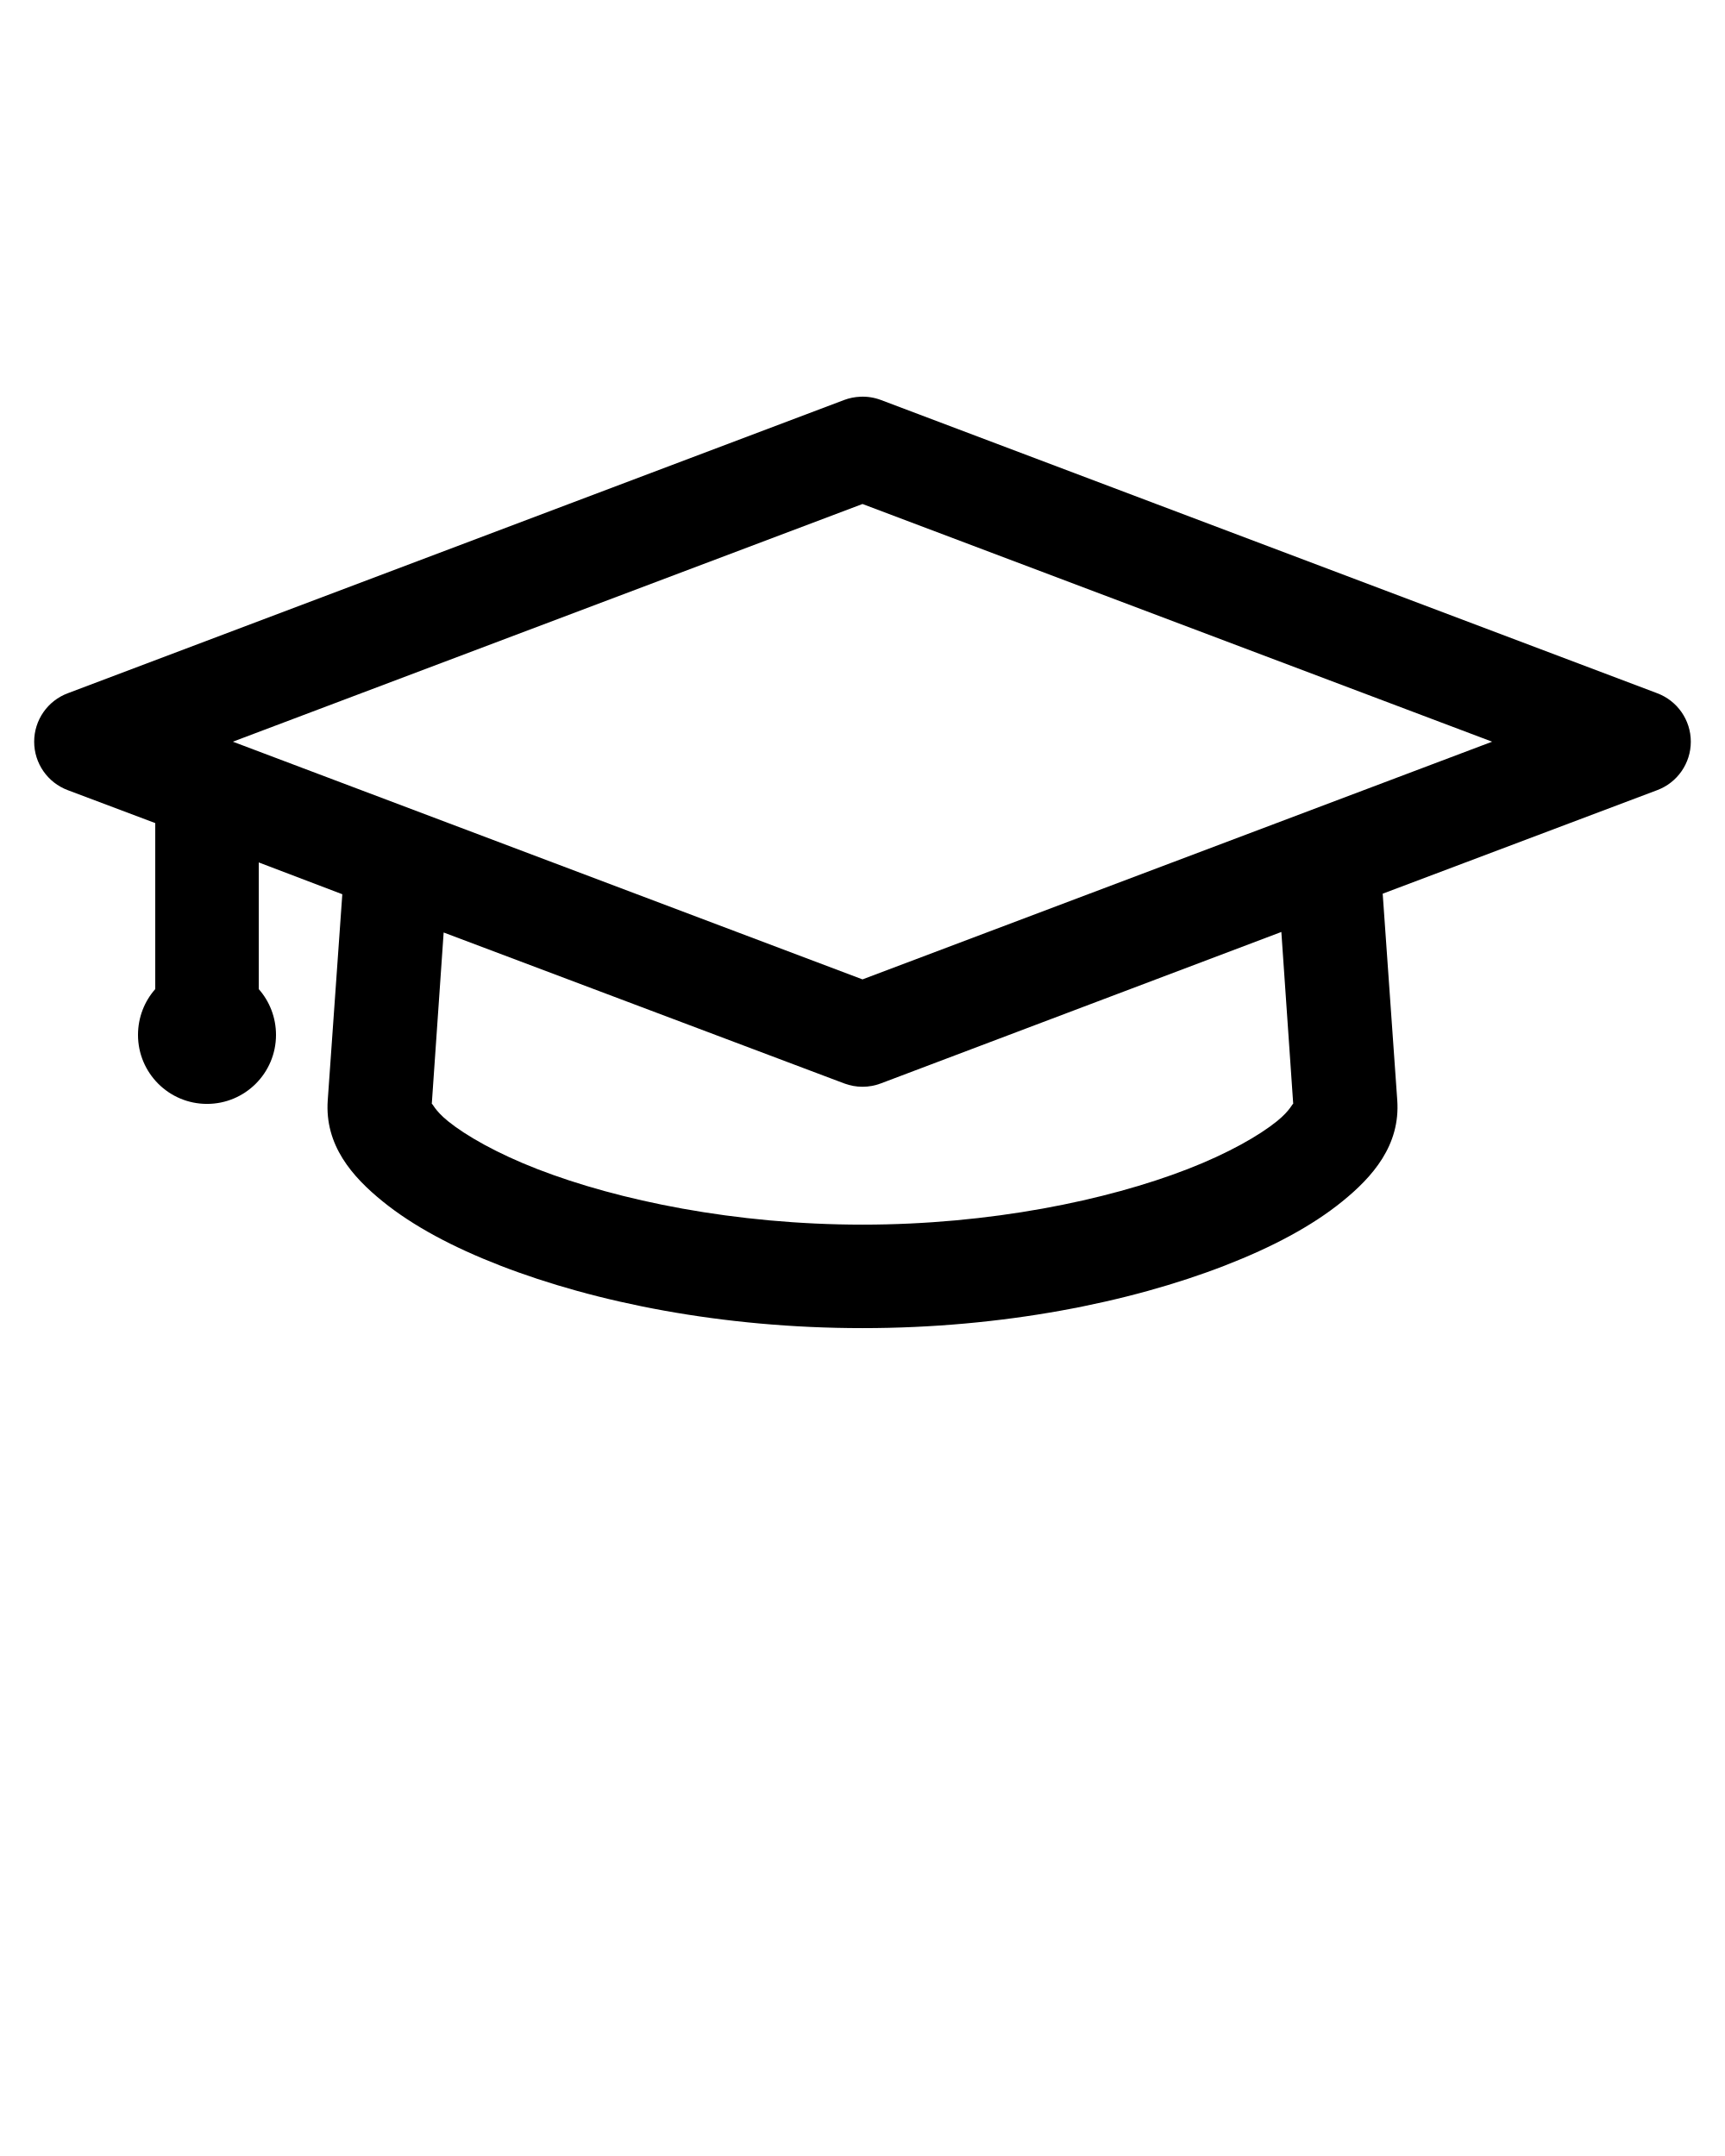
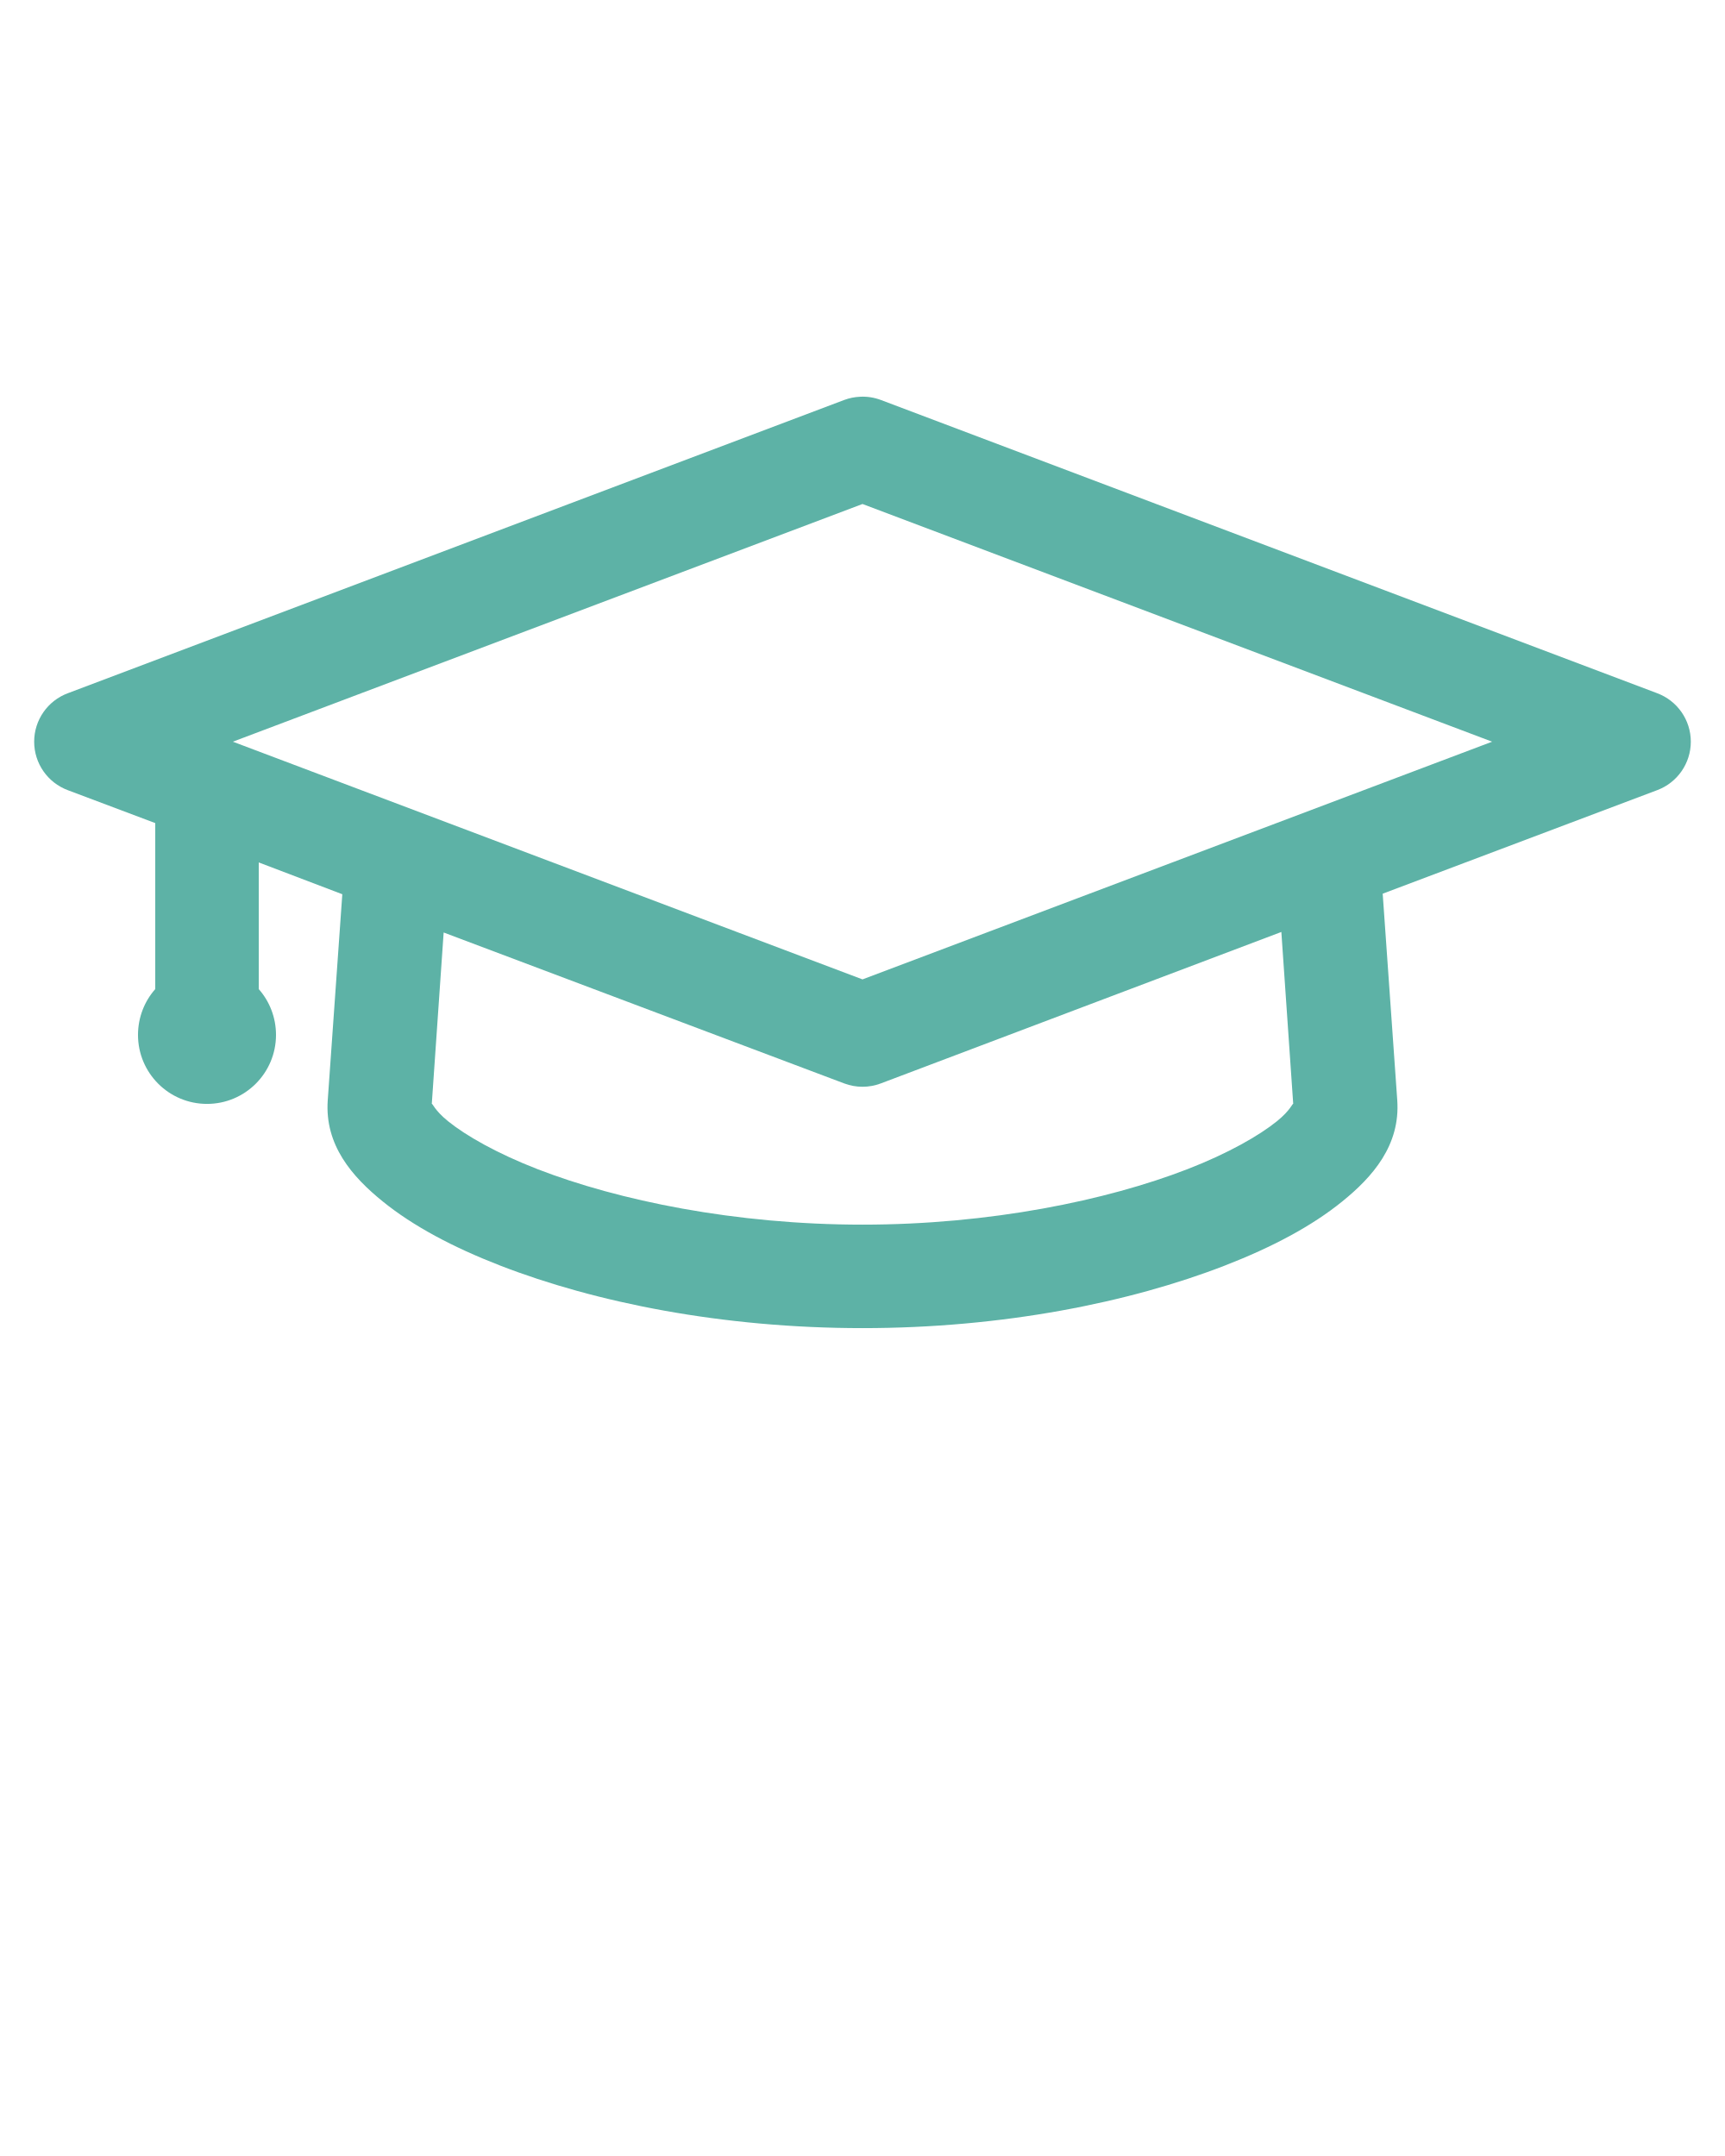
<svg xmlns="http://www.w3.org/2000/svg" version="1.1" x="0px" y="0px" viewBox="0 0 100 125">
  <g transform="translate(0,-952.3622)">
-     <path style="text-indent:0;text-transform:none;direction:ltr;block-progression:tb;baseline-shift:baseline;color:#000000;enable-background:accumulate;" d="m 49.875,975.364 a 3,3 0 0 0 -0.938,0.188 l -45,17 a 3,3 0 0 0 0,5.625 l 5.063,1.906 0,9.625 c -0.624,0.705 -1,1.641 -1,2.656 0,2.209 1.791,4 4,4 2.209,0 4,-1.791 4,-4 0,-1.016 -0.377,-1.951 -1,-2.656 l 0,-7.344 4.844,1.844 L 19,1016.145 c -0.187,2.613 1.423,4.446 3.188,5.875 1.765,1.429 4.059,2.65 6.812,3.719 5.508,2.137 12.868,3.625 21,3.625 8.132,0 15.492,-1.488 21,-3.625 2.754,-1.069 5.048,-2.289 6.812,-3.719 1.765,-1.429 3.374,-3.262 3.188,-5.875 l -0.844,-11.969 15.906,-6 a 3,3 0 0 0 0,-5.625 l -45,-17 a 3,3 0 0 0 -1.188,-0.188 z M 50,981.583 86.5,995.364 50,1009.145 13.5,995.364 50,981.583 z m 24.281,24.812 0.688,9.969 c -0.035,-0.05 -0.162,0.372 -0.938,1 -1.034,0.837 -2.843,1.872 -5.187,2.781 -4.689,1.819 -11.463,3.219 -18.844,3.219 -7.38,0 -14.155,-1.399 -18.844,-3.219 -2.344,-0.909 -4.154,-1.944 -5.187,-2.781 -0.775,-0.628 -0.902,-1.05 -0.938,-1 l 0.688,-9.938 23.219,8.75 a 3,3 0 0 0 2.125,0 l 23.219,-8.781 z" fill="#000000" fill-opacity="1" stroke="none" marker="none" visibility="visible" display="inline" overflow="visible" />
+     <path style="text-indent:0;text-transform:none;direction:ltr;block-progression:tb;baseline-shift:baseline;color:#000000;enable-background:accumulate;" d="m 49.875,975.364 a 3,3 0 0 0 -0.938,0.188 l -45,17 a 3,3 0 0 0 0,5.625 l 5.063,1.906 0,9.625 c -0.624,0.705 -1,1.641 -1,2.656 0,2.209 1.791,4 4,4 2.209,0 4,-1.791 4,-4 0,-1.016 -0.377,-1.951 -1,-2.656 l 0,-7.344 4.844,1.844 L 19,1016.145 c -0.187,2.613 1.423,4.446 3.188,5.875 1.765,1.429 4.059,2.65 6.812,3.719 5.508,2.137 12.868,3.625 21,3.625 8.132,0 15.492,-1.488 21,-3.625 2.754,-1.069 5.048,-2.289 6.812,-3.719 1.765,-1.429 3.374,-3.262 3.188,-5.875 l -0.844,-11.969 15.906,-6 a 3,3 0 0 0 0,-5.625 l -45,-17 a 3,3 0 0 0 -1.188,-0.188 z M 50,981.583 86.5,995.364 50,1009.145 13.5,995.364 50,981.583 z m 24.281,24.812 0.688,9.969 c -0.035,-0.05 -0.162,0.372 -0.938,1 -1.034,0.837 -2.843,1.872 -5.187,2.781 -4.689,1.819 -11.463,3.219 -18.844,3.219 -7.38,0 -14.155,-1.399 -18.844,-3.219 -2.344,-0.909 -4.154,-1.944 -5.187,-2.781 -0.775,-0.628 -0.902,-1.05 -0.938,-1 l 0.688,-9.938 23.219,8.75 a 3,3 0 0 0 2.125,0 l 23.219,-8.781 z" fill="#5db2a6" fill-opacity="1" stroke="none" marker="none" visibility="visible" display="inline" overflow="visible" />
  </g>
</svg>
